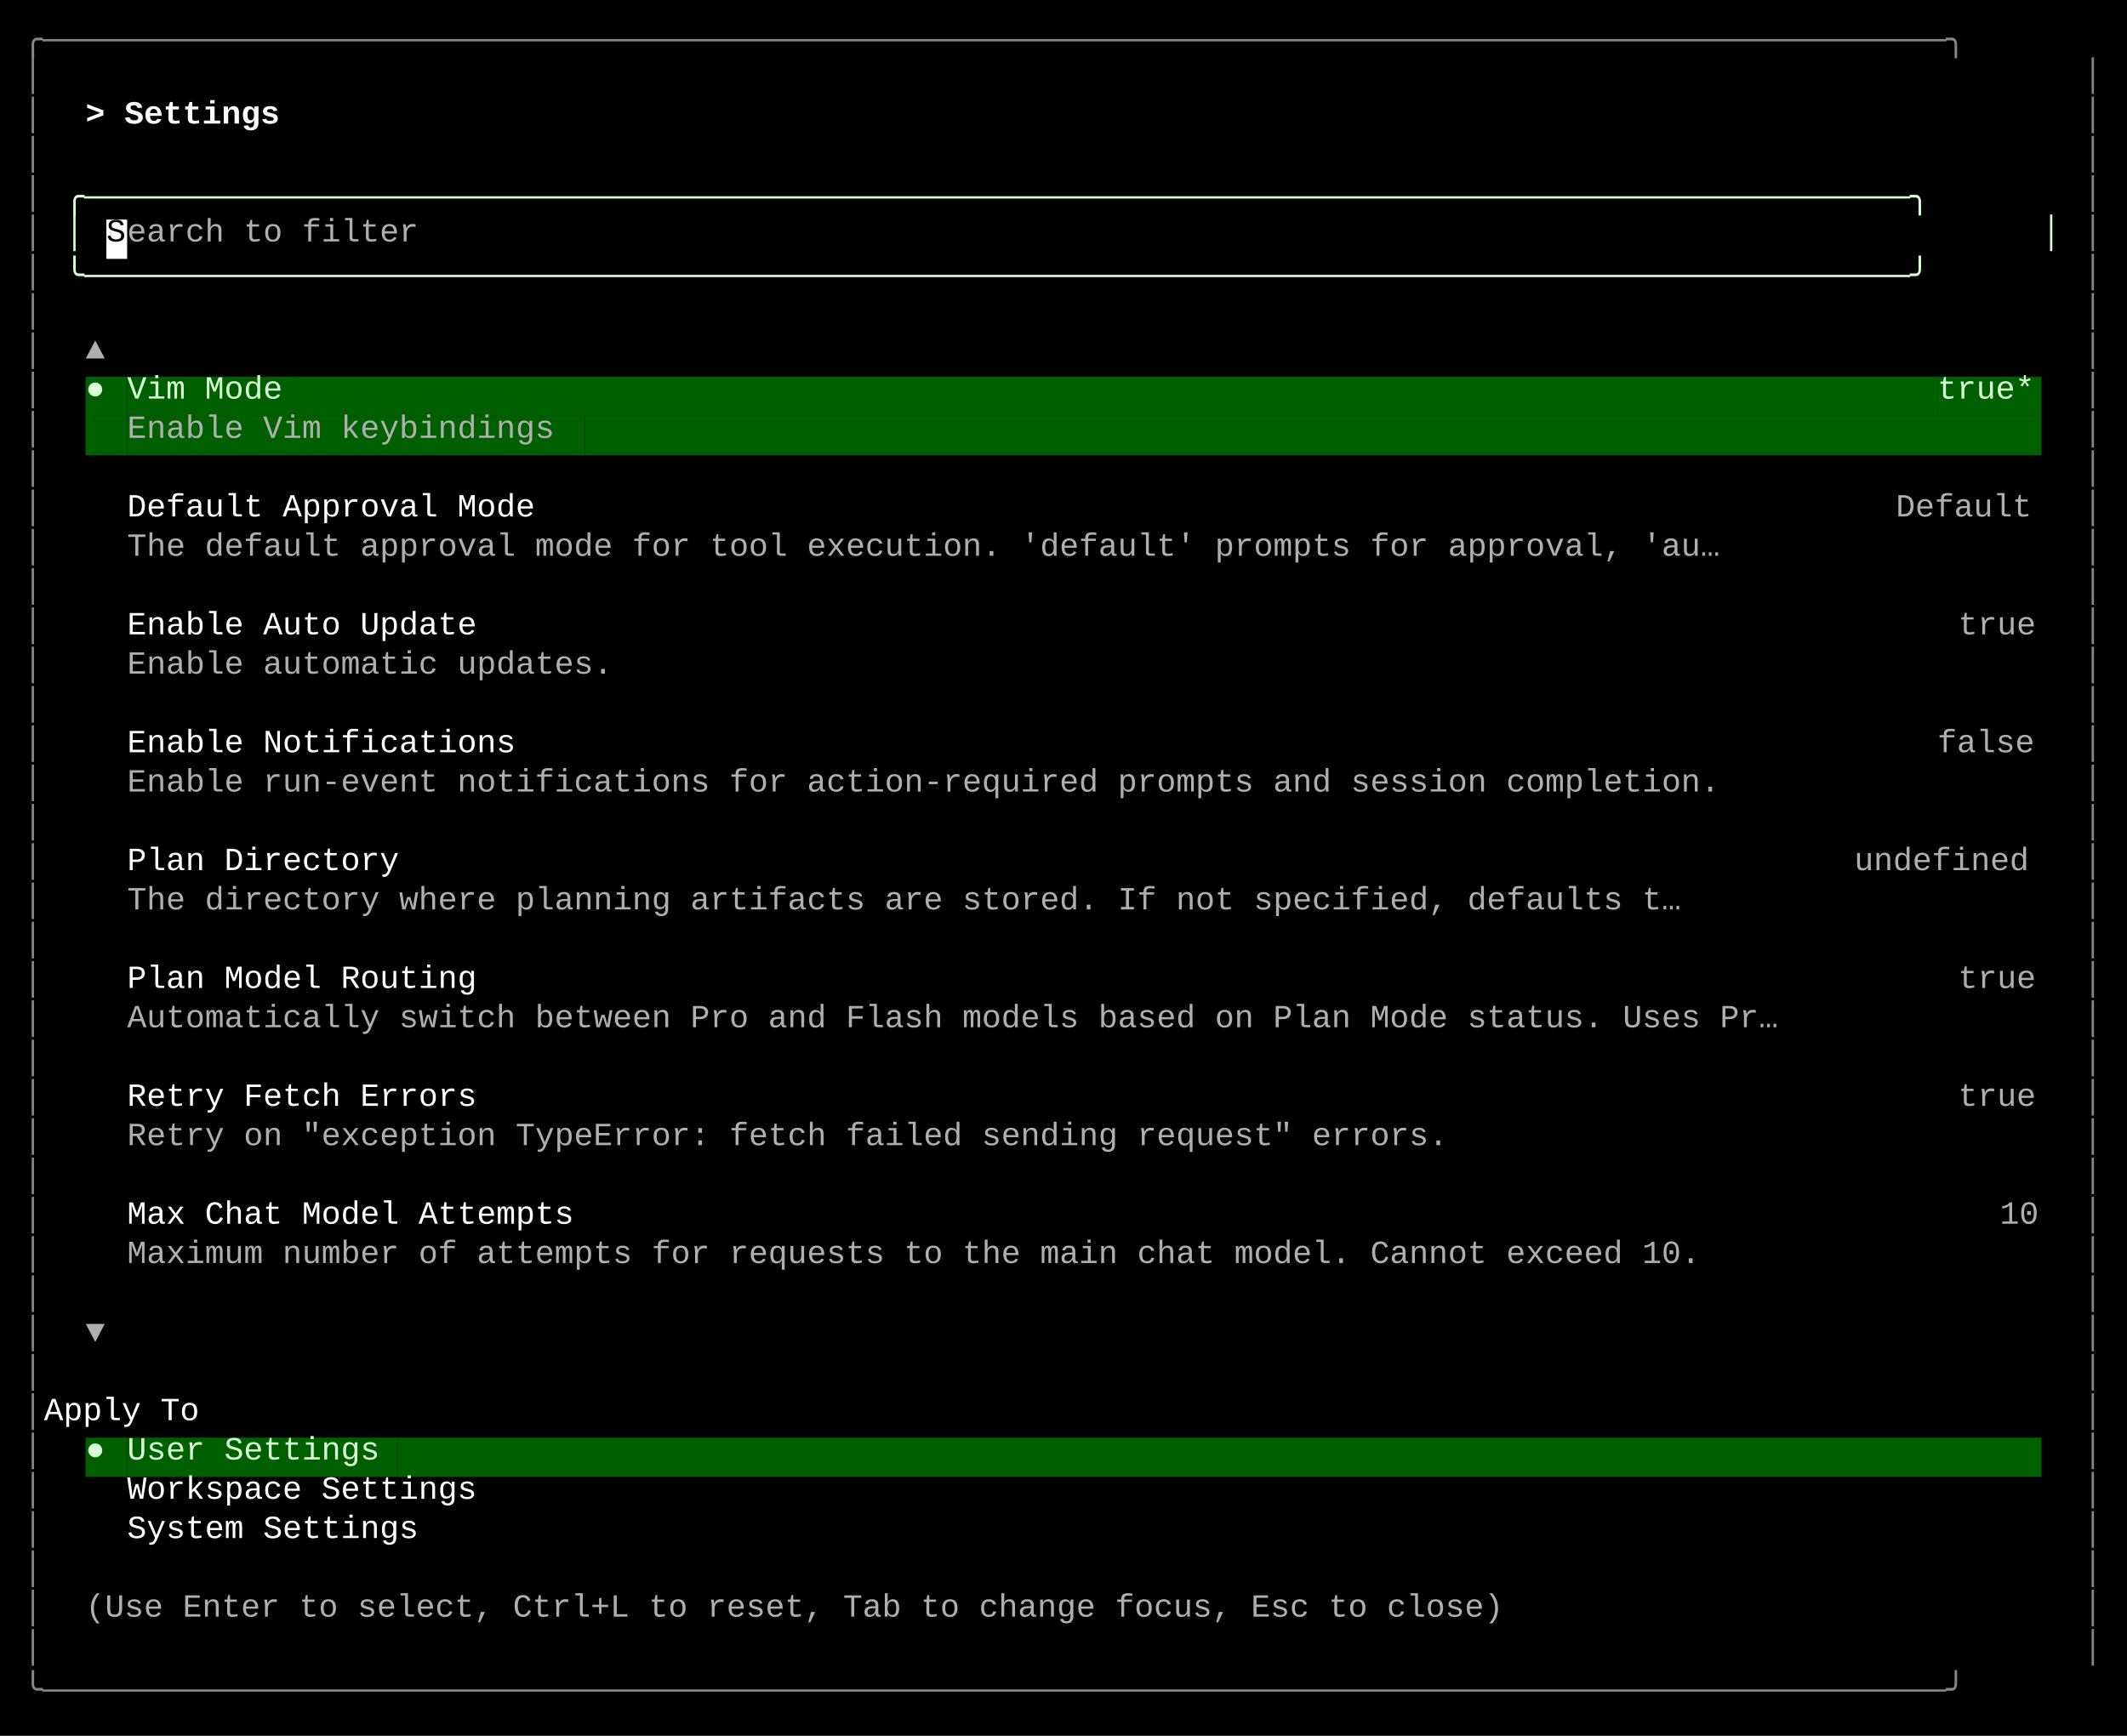
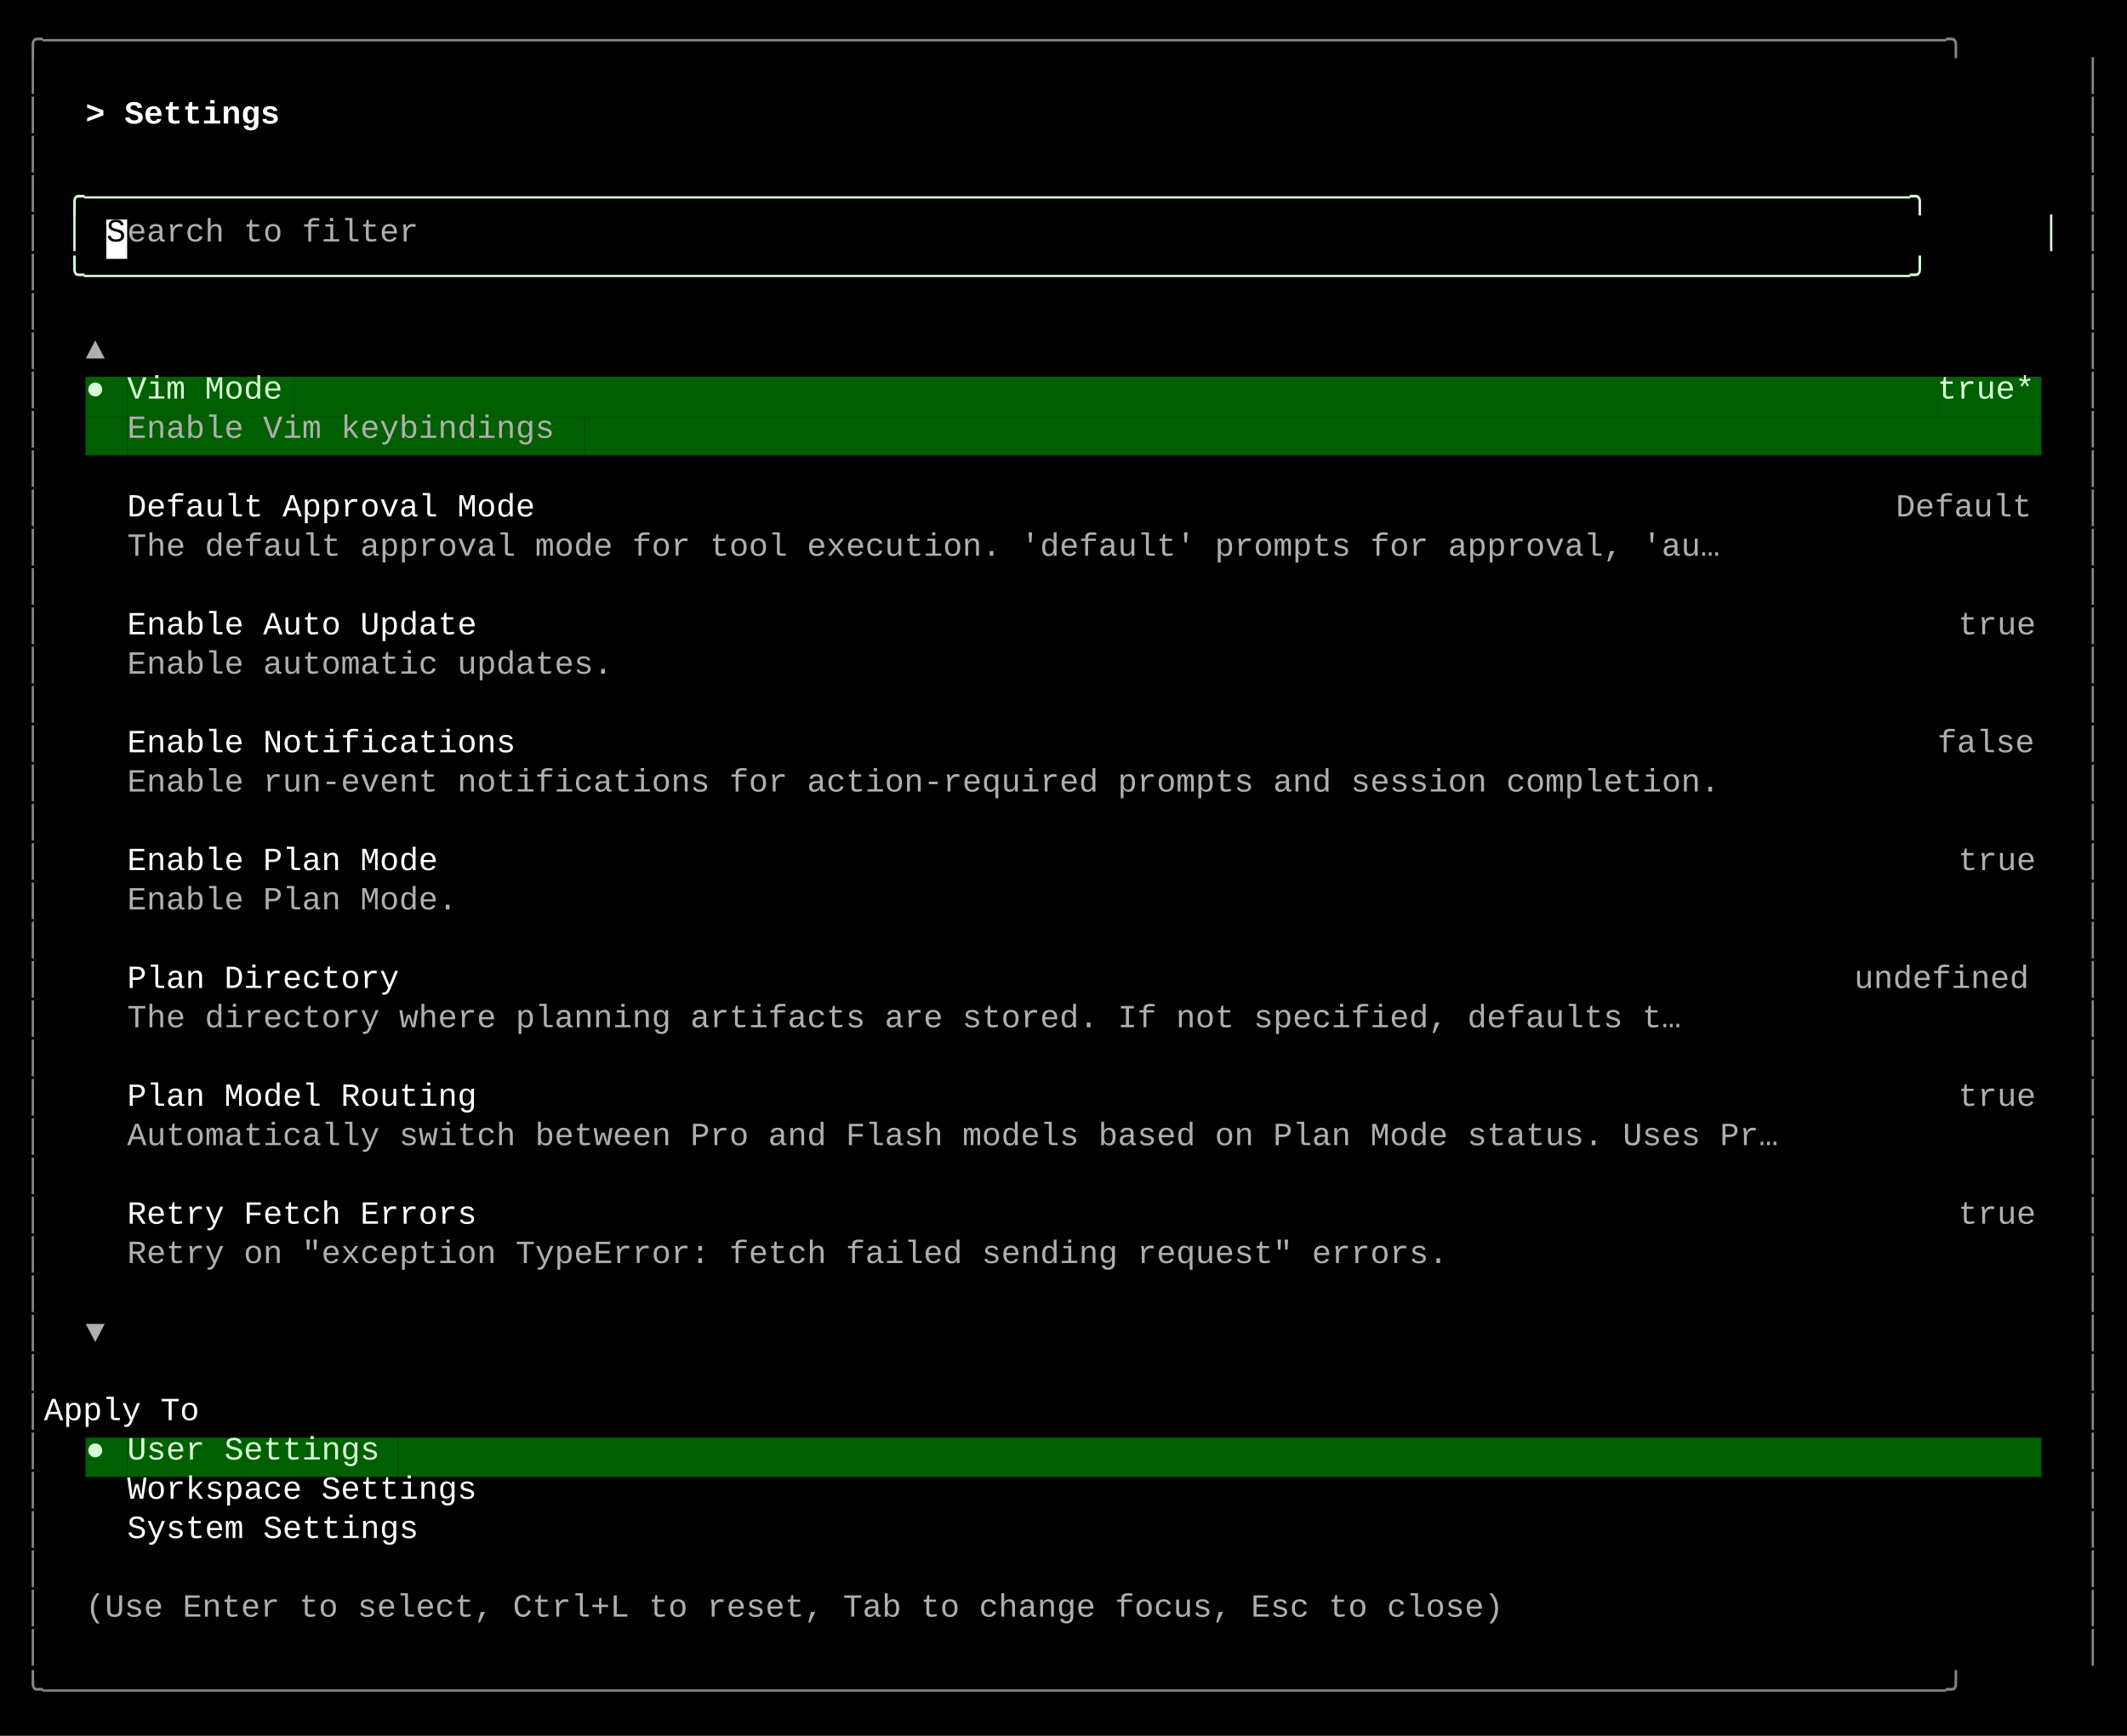
<svg xmlns="http://www.w3.org/2000/svg" width="920" height="751" viewBox="0 0 920 751">
  <style>
    text { font-family: Consolas, "Courier New", monospace; font-size: 14px; dominant-baseline: text-before-edge; white-space: pre; }
  </style>
  <rect width="920" height="751" fill="#000000" />
  <g transform="translate(10, 10)">
    <text x="0" y="2" fill="#878787" textLength="900" lengthAdjust="spacingAndGlyphs">╭──────────────────────────────────────────────────────────────────────────────────────────────────╮</text>
    <text x="0" y="19" fill="#878787" textLength="9" lengthAdjust="spacingAndGlyphs">│</text>
    <text x="891" y="19" fill="#878787" textLength="9" lengthAdjust="spacingAndGlyphs">│</text>
    <text x="0" y="36" fill="#878787" textLength="9" lengthAdjust="spacingAndGlyphs">│</text>
    <text x="27" y="36" fill="#ffffff" textLength="99" lengthAdjust="spacingAndGlyphs" font-weight="bold">&gt; Settings </text>
    <text x="891" y="36" fill="#878787" textLength="9" lengthAdjust="spacingAndGlyphs">│</text>
    <text x="0" y="53" fill="#878787" textLength="9" lengthAdjust="spacingAndGlyphs">│</text>
    <text x="891" y="53" fill="#878787" textLength="9" lengthAdjust="spacingAndGlyphs">│</text>
    <text x="0" y="70" fill="#878787" textLength="9" lengthAdjust="spacingAndGlyphs">│</text>
    <text x="18" y="70" fill="#d7ffd7" textLength="864" lengthAdjust="spacingAndGlyphs">╭──────────────────────────────────────────────────────────────────────────────────────────────╮</text>
    <text x="891" y="70" fill="#878787" textLength="9" lengthAdjust="spacingAndGlyphs">│</text>
    <text x="0" y="87" fill="#878787" textLength="9" lengthAdjust="spacingAndGlyphs">│</text>
    <text x="18" y="87" fill="#d7ffd7" textLength="9" lengthAdjust="spacingAndGlyphs">│</text>
    <rect x="36" y="85" width="9" height="17" fill="#ffffff" />
    <text x="36" y="87" fill="#000000" textLength="9" lengthAdjust="spacingAndGlyphs">S</text>
    <text x="45" y="87" fill="#afafaf" textLength="135" lengthAdjust="spacingAndGlyphs">earch to filter</text>
    <text x="873" y="87" fill="#d7ffd7" textLength="9" lengthAdjust="spacingAndGlyphs">│</text>
    <text x="891" y="87" fill="#878787" textLength="9" lengthAdjust="spacingAndGlyphs">│</text>
    <text x="0" y="104" fill="#878787" textLength="9" lengthAdjust="spacingAndGlyphs">│</text>
    <text x="18" y="104" fill="#d7ffd7" textLength="864" lengthAdjust="spacingAndGlyphs">╰──────────────────────────────────────────────────────────────────────────────────────────────╯</text>
    <text x="891" y="104" fill="#878787" textLength="9" lengthAdjust="spacingAndGlyphs">│</text>
    <text x="0" y="121" fill="#878787" textLength="9" lengthAdjust="spacingAndGlyphs">│</text>
    <text x="891" y="121" fill="#878787" textLength="9" lengthAdjust="spacingAndGlyphs">│</text>
    <text x="0" y="138" fill="#878787" textLength="9" lengthAdjust="spacingAndGlyphs">│</text>
    <text x="27" y="138" fill="#afafaf" textLength="9" lengthAdjust="spacingAndGlyphs">▲</text>
    <text x="891" y="138" fill="#878787" textLength="9" lengthAdjust="spacingAndGlyphs">│</text>
    <text x="0" y="155" fill="#878787" textLength="9" lengthAdjust="spacingAndGlyphs">│</text>
    <rect x="27" y="153" width="9" height="17" fill="#005f00" />
    <text x="27" y="155" fill="#d7ffd7" textLength="9" lengthAdjust="spacingAndGlyphs">●</text>
    <rect x="36" y="153" width="9" height="17" fill="#005f00" />
    <rect x="45" y="153" width="72" height="17" fill="#005f00" />
    <text x="45" y="155" fill="#d7ffd7" textLength="72" lengthAdjust="spacingAndGlyphs">Vim Mode</text>
    <rect x="117" y="153" width="711" height="17" fill="#005f00" />
    <rect x="828" y="153" width="45" height="17" fill="#005f00" />
    <text x="828" y="155" fill="#d7ffd7" textLength="45" lengthAdjust="spacingAndGlyphs">true*</text>
    <text x="891" y="155" fill="#878787" textLength="9" lengthAdjust="spacingAndGlyphs">│</text>
    <text x="0" y="172" fill="#878787" textLength="9" lengthAdjust="spacingAndGlyphs">│</text>
    <rect x="27" y="170" width="18" height="17" fill="#005f00" />
    <rect x="45" y="170" width="198" height="17" fill="#005f00" />
    <text x="45" y="172" fill="#afafaf" textLength="198" lengthAdjust="spacingAndGlyphs">Enable Vim keybindings</text>
    <rect x="243" y="170" width="630" height="17" fill="#005f00" />
    <text x="891" y="172" fill="#878787" textLength="9" lengthAdjust="spacingAndGlyphs">│</text>
    <text x="0" y="189" fill="#878787" textLength="9" lengthAdjust="spacingAndGlyphs">│</text>
    <text x="891" y="189" fill="#878787" textLength="9" lengthAdjust="spacingAndGlyphs">│</text>
    <text x="0" y="206" fill="#878787" textLength="9" lengthAdjust="spacingAndGlyphs">│</text>
    <text x="45" y="206" fill="#ffffff" textLength="189" lengthAdjust="spacingAndGlyphs">Default Approval Mode</text>
    <text x="810" y="206" fill="#afafaf" textLength="63" lengthAdjust="spacingAndGlyphs">Default</text>
    <text x="891" y="206" fill="#878787" textLength="9" lengthAdjust="spacingAndGlyphs">│</text>
    <text x="0" y="223" fill="#878787" textLength="9" lengthAdjust="spacingAndGlyphs">│</text>
    <text x="45" y="223" fill="#afafaf" textLength="738" lengthAdjust="spacingAndGlyphs">The default approval mode for tool execution. 'default' prompts for approval, 'au…</text>
    <text x="891" y="223" fill="#878787" textLength="9" lengthAdjust="spacingAndGlyphs">│</text>
    <text x="0" y="240" fill="#878787" textLength="9" lengthAdjust="spacingAndGlyphs">│</text>
    <text x="891" y="240" fill="#878787" textLength="9" lengthAdjust="spacingAndGlyphs">│</text>
    <text x="0" y="257" fill="#878787" textLength="9" lengthAdjust="spacingAndGlyphs">│</text>
    <text x="45" y="257" fill="#ffffff" textLength="162" lengthAdjust="spacingAndGlyphs">Enable Auto Update</text>
    <text x="837" y="257" fill="#afafaf" textLength="36" lengthAdjust="spacingAndGlyphs">true</text>
    <text x="891" y="257" fill="#878787" textLength="9" lengthAdjust="spacingAndGlyphs">│</text>
    <text x="0" y="274" fill="#878787" textLength="9" lengthAdjust="spacingAndGlyphs">│</text>
    <text x="45" y="274" fill="#afafaf" textLength="225" lengthAdjust="spacingAndGlyphs">Enable automatic updates.</text>
    <text x="891" y="274" fill="#878787" textLength="9" lengthAdjust="spacingAndGlyphs">│</text>
    <text x="0" y="291" fill="#878787" textLength="9" lengthAdjust="spacingAndGlyphs">│</text>
    <text x="891" y="291" fill="#878787" textLength="9" lengthAdjust="spacingAndGlyphs">│</text>
    <text x="0" y="308" fill="#878787" textLength="9" lengthAdjust="spacingAndGlyphs">│</text>
    <text x="45" y="308" fill="#ffffff" textLength="180" lengthAdjust="spacingAndGlyphs">Enable Notifications</text>
    <text x="828" y="308" fill="#afafaf" textLength="45" lengthAdjust="spacingAndGlyphs">false</text>
    <text x="891" y="308" fill="#878787" textLength="9" lengthAdjust="spacingAndGlyphs">│</text>
    <text x="0" y="325" fill="#878787" textLength="9" lengthAdjust="spacingAndGlyphs">│</text>
    <text x="45" y="325" fill="#afafaf" textLength="738" lengthAdjust="spacingAndGlyphs">Enable run-event notifications for action-required prompts and session completion.</text>
    <text x="891" y="325" fill="#878787" textLength="9" lengthAdjust="spacingAndGlyphs">│</text>
    <text x="0" y="342" fill="#878787" textLength="9" lengthAdjust="spacingAndGlyphs">│</text>
    <text x="891" y="342" fill="#878787" textLength="9" lengthAdjust="spacingAndGlyphs">│</text>
    <text x="0" y="359" fill="#878787" textLength="9" lengthAdjust="spacingAndGlyphs">│</text>
-     <text x="45" y="359" fill="#ffffff" textLength="126" lengthAdjust="spacingAndGlyphs">Plan Directory</text>
-     <text x="792" y="359" fill="#afafaf" textLength="81" lengthAdjust="spacingAndGlyphs">undefined</text>
+     <text x="45" y="359" fill="#ffffff" textLength="144" lengthAdjust="spacingAndGlyphs">Enable Plan Mode</text>
+     <text x="837" y="359" fill="#afafaf" textLength="36" lengthAdjust="spacingAndGlyphs">true</text>
    <text x="891" y="359" fill="#878787" textLength="9" lengthAdjust="spacingAndGlyphs">│</text>
    <text x="0" y="376" fill="#878787" textLength="9" lengthAdjust="spacingAndGlyphs">│</text>
-     <text x="45" y="376" fill="#afafaf" textLength="720" lengthAdjust="spacingAndGlyphs">The directory where planning artifacts are stored. If not specified, defaults t…</text>
+     <text x="45" y="376" fill="#afafaf" textLength="153" lengthAdjust="spacingAndGlyphs">Enable Plan Mode.</text>
    <text x="891" y="376" fill="#878787" textLength="9" lengthAdjust="spacingAndGlyphs">│</text>
    <text x="0" y="393" fill="#878787" textLength="9" lengthAdjust="spacingAndGlyphs">│</text>
    <text x="891" y="393" fill="#878787" textLength="9" lengthAdjust="spacingAndGlyphs">│</text>
    <text x="0" y="410" fill="#878787" textLength="9" lengthAdjust="spacingAndGlyphs">│</text>
-     <text x="45" y="410" fill="#ffffff" textLength="162" lengthAdjust="spacingAndGlyphs">Plan Model Routing</text>
-     <text x="837" y="410" fill="#afafaf" textLength="36" lengthAdjust="spacingAndGlyphs">true</text>
+     <text x="45" y="410" fill="#ffffff" textLength="126" lengthAdjust="spacingAndGlyphs">Plan Directory</text>
+     <text x="792" y="410" fill="#afafaf" textLength="81" lengthAdjust="spacingAndGlyphs">undefined</text>
    <text x="891" y="410" fill="#878787" textLength="9" lengthAdjust="spacingAndGlyphs">│</text>
    <text x="0" y="427" fill="#878787" textLength="9" lengthAdjust="spacingAndGlyphs">│</text>
-     <text x="45" y="427" fill="#afafaf" textLength="765" lengthAdjust="spacingAndGlyphs">Automatically switch between Pro and Flash models based on Plan Mode status. Uses Pr…</text>
+     <text x="45" y="427" fill="#afafaf" textLength="720" lengthAdjust="spacingAndGlyphs">The directory where planning artifacts are stored. If not specified, defaults t…</text>
    <text x="891" y="427" fill="#878787" textLength="9" lengthAdjust="spacingAndGlyphs">│</text>
    <text x="0" y="444" fill="#878787" textLength="9" lengthAdjust="spacingAndGlyphs">│</text>
    <text x="891" y="444" fill="#878787" textLength="9" lengthAdjust="spacingAndGlyphs">│</text>
    <text x="0" y="461" fill="#878787" textLength="9" lengthAdjust="spacingAndGlyphs">│</text>
-     <text x="45" y="461" fill="#ffffff" textLength="162" lengthAdjust="spacingAndGlyphs">Retry Fetch Errors</text>
+     <text x="45" y="461" fill="#ffffff" textLength="162" lengthAdjust="spacingAndGlyphs">Plan Model Routing</text>
    <text x="837" y="461" fill="#afafaf" textLength="36" lengthAdjust="spacingAndGlyphs">true</text>
    <text x="891" y="461" fill="#878787" textLength="9" lengthAdjust="spacingAndGlyphs">│</text>
    <text x="0" y="478" fill="#878787" textLength="9" lengthAdjust="spacingAndGlyphs">│</text>
-     <text x="45" y="478" fill="#afafaf" textLength="612" lengthAdjust="spacingAndGlyphs">Retry on "exception TypeError: fetch failed sending request" errors.</text>
+     <text x="45" y="478" fill="#afafaf" textLength="765" lengthAdjust="spacingAndGlyphs">Automatically switch between Pro and Flash models based on Plan Mode status. Uses Pr…</text>
    <text x="891" y="478" fill="#878787" textLength="9" lengthAdjust="spacingAndGlyphs">│</text>
    <text x="0" y="495" fill="#878787" textLength="9" lengthAdjust="spacingAndGlyphs">│</text>
    <text x="891" y="495" fill="#878787" textLength="9" lengthAdjust="spacingAndGlyphs">│</text>
    <text x="0" y="512" fill="#878787" textLength="9" lengthAdjust="spacingAndGlyphs">│</text>
-     <text x="45" y="512" fill="#ffffff" textLength="207" lengthAdjust="spacingAndGlyphs">Max Chat Model Attempts</text>
-     <text x="855" y="512" fill="#afafaf" textLength="18" lengthAdjust="spacingAndGlyphs">10</text>
+     <text x="45" y="512" fill="#ffffff" textLength="162" lengthAdjust="spacingAndGlyphs">Retry Fetch Errors</text>
+     <text x="837" y="512" fill="#afafaf" textLength="36" lengthAdjust="spacingAndGlyphs">true</text>
    <text x="891" y="512" fill="#878787" textLength="9" lengthAdjust="spacingAndGlyphs">│</text>
    <text x="0" y="529" fill="#878787" textLength="9" lengthAdjust="spacingAndGlyphs">│</text>
-     <text x="45" y="529" fill="#afafaf" textLength="729" lengthAdjust="spacingAndGlyphs">Maximum number of attempts for requests to the main chat model. Cannot exceed 10.</text>
+     <text x="45" y="529" fill="#afafaf" textLength="612" lengthAdjust="spacingAndGlyphs">Retry on "exception TypeError: fetch failed sending request" errors.</text>
    <text x="891" y="529" fill="#878787" textLength="9" lengthAdjust="spacingAndGlyphs">│</text>
    <text x="0" y="546" fill="#878787" textLength="9" lengthAdjust="spacingAndGlyphs">│</text>
    <text x="891" y="546" fill="#878787" textLength="9" lengthAdjust="spacingAndGlyphs">│</text>
    <text x="0" y="563" fill="#878787" textLength="9" lengthAdjust="spacingAndGlyphs">│</text>
    <text x="27" y="563" fill="#afafaf" textLength="9" lengthAdjust="spacingAndGlyphs">▼</text>
    <text x="891" y="563" fill="#878787" textLength="9" lengthAdjust="spacingAndGlyphs">│</text>
    <text x="0" y="580" fill="#878787" textLength="9" lengthAdjust="spacingAndGlyphs">│</text>
    <text x="891" y="580" fill="#878787" textLength="9" lengthAdjust="spacingAndGlyphs">│</text>
    <text x="0" y="597" fill="#878787" textLength="9" lengthAdjust="spacingAndGlyphs">│</text>
    <text x="9" y="597" fill="#ffffff" textLength="882" lengthAdjust="spacingAndGlyphs">    Apply To                                                                                      </text>
    <text x="891" y="597" fill="#878787" textLength="9" lengthAdjust="spacingAndGlyphs">│</text>
    <text x="0" y="614" fill="#878787" textLength="9" lengthAdjust="spacingAndGlyphs">│</text>
    <rect x="27" y="612" width="9" height="17" fill="#005f00" />
    <text x="27" y="614" fill="#d7ffd7" textLength="9" lengthAdjust="spacingAndGlyphs">●</text>
    <rect x="36" y="612" width="9" height="17" fill="#005f00" />
    <rect x="45" y="612" width="117" height="17" fill="#005f00" />
    <text x="45" y="614" fill="#d7ffd7" textLength="117" lengthAdjust="spacingAndGlyphs">User Settings</text>
    <rect x="162" y="612" width="711" height="17" fill="#005f00" />
    <text x="891" y="614" fill="#878787" textLength="9" lengthAdjust="spacingAndGlyphs">│</text>
    <text x="0" y="631" fill="#878787" textLength="9" lengthAdjust="spacingAndGlyphs">│</text>
    <text x="45" y="631" fill="#ffffff" textLength="162" lengthAdjust="spacingAndGlyphs">Workspace Settings</text>
    <text x="891" y="631" fill="#878787" textLength="9" lengthAdjust="spacingAndGlyphs">│</text>
    <text x="0" y="648" fill="#878787" textLength="9" lengthAdjust="spacingAndGlyphs">│</text>
    <text x="45" y="648" fill="#ffffff" textLength="135" lengthAdjust="spacingAndGlyphs">System Settings</text>
    <text x="891" y="648" fill="#878787" textLength="9" lengthAdjust="spacingAndGlyphs">│</text>
    <text x="0" y="665" fill="#878787" textLength="9" lengthAdjust="spacingAndGlyphs">│</text>
    <text x="891" y="665" fill="#878787" textLength="9" lengthAdjust="spacingAndGlyphs">│</text>
    <text x="0" y="682" fill="#878787" textLength="9" lengthAdjust="spacingAndGlyphs">│</text>
    <text x="27" y="682" fill="#afafaf" textLength="657" lengthAdjust="spacingAndGlyphs">(Use Enter to select, Ctrl+L to reset, Tab to change focus, Esc to close)</text>
    <text x="891" y="682" fill="#878787" textLength="9" lengthAdjust="spacingAndGlyphs">│</text>
    <text x="0" y="699" fill="#878787" textLength="9" lengthAdjust="spacingAndGlyphs">│</text>
    <text x="891" y="699" fill="#878787" textLength="9" lengthAdjust="spacingAndGlyphs">│</text>
    <text x="0" y="716" fill="#878787" textLength="900" lengthAdjust="spacingAndGlyphs">╰──────────────────────────────────────────────────────────────────────────────────────────────────╯</text>
  </g>
</svg>
